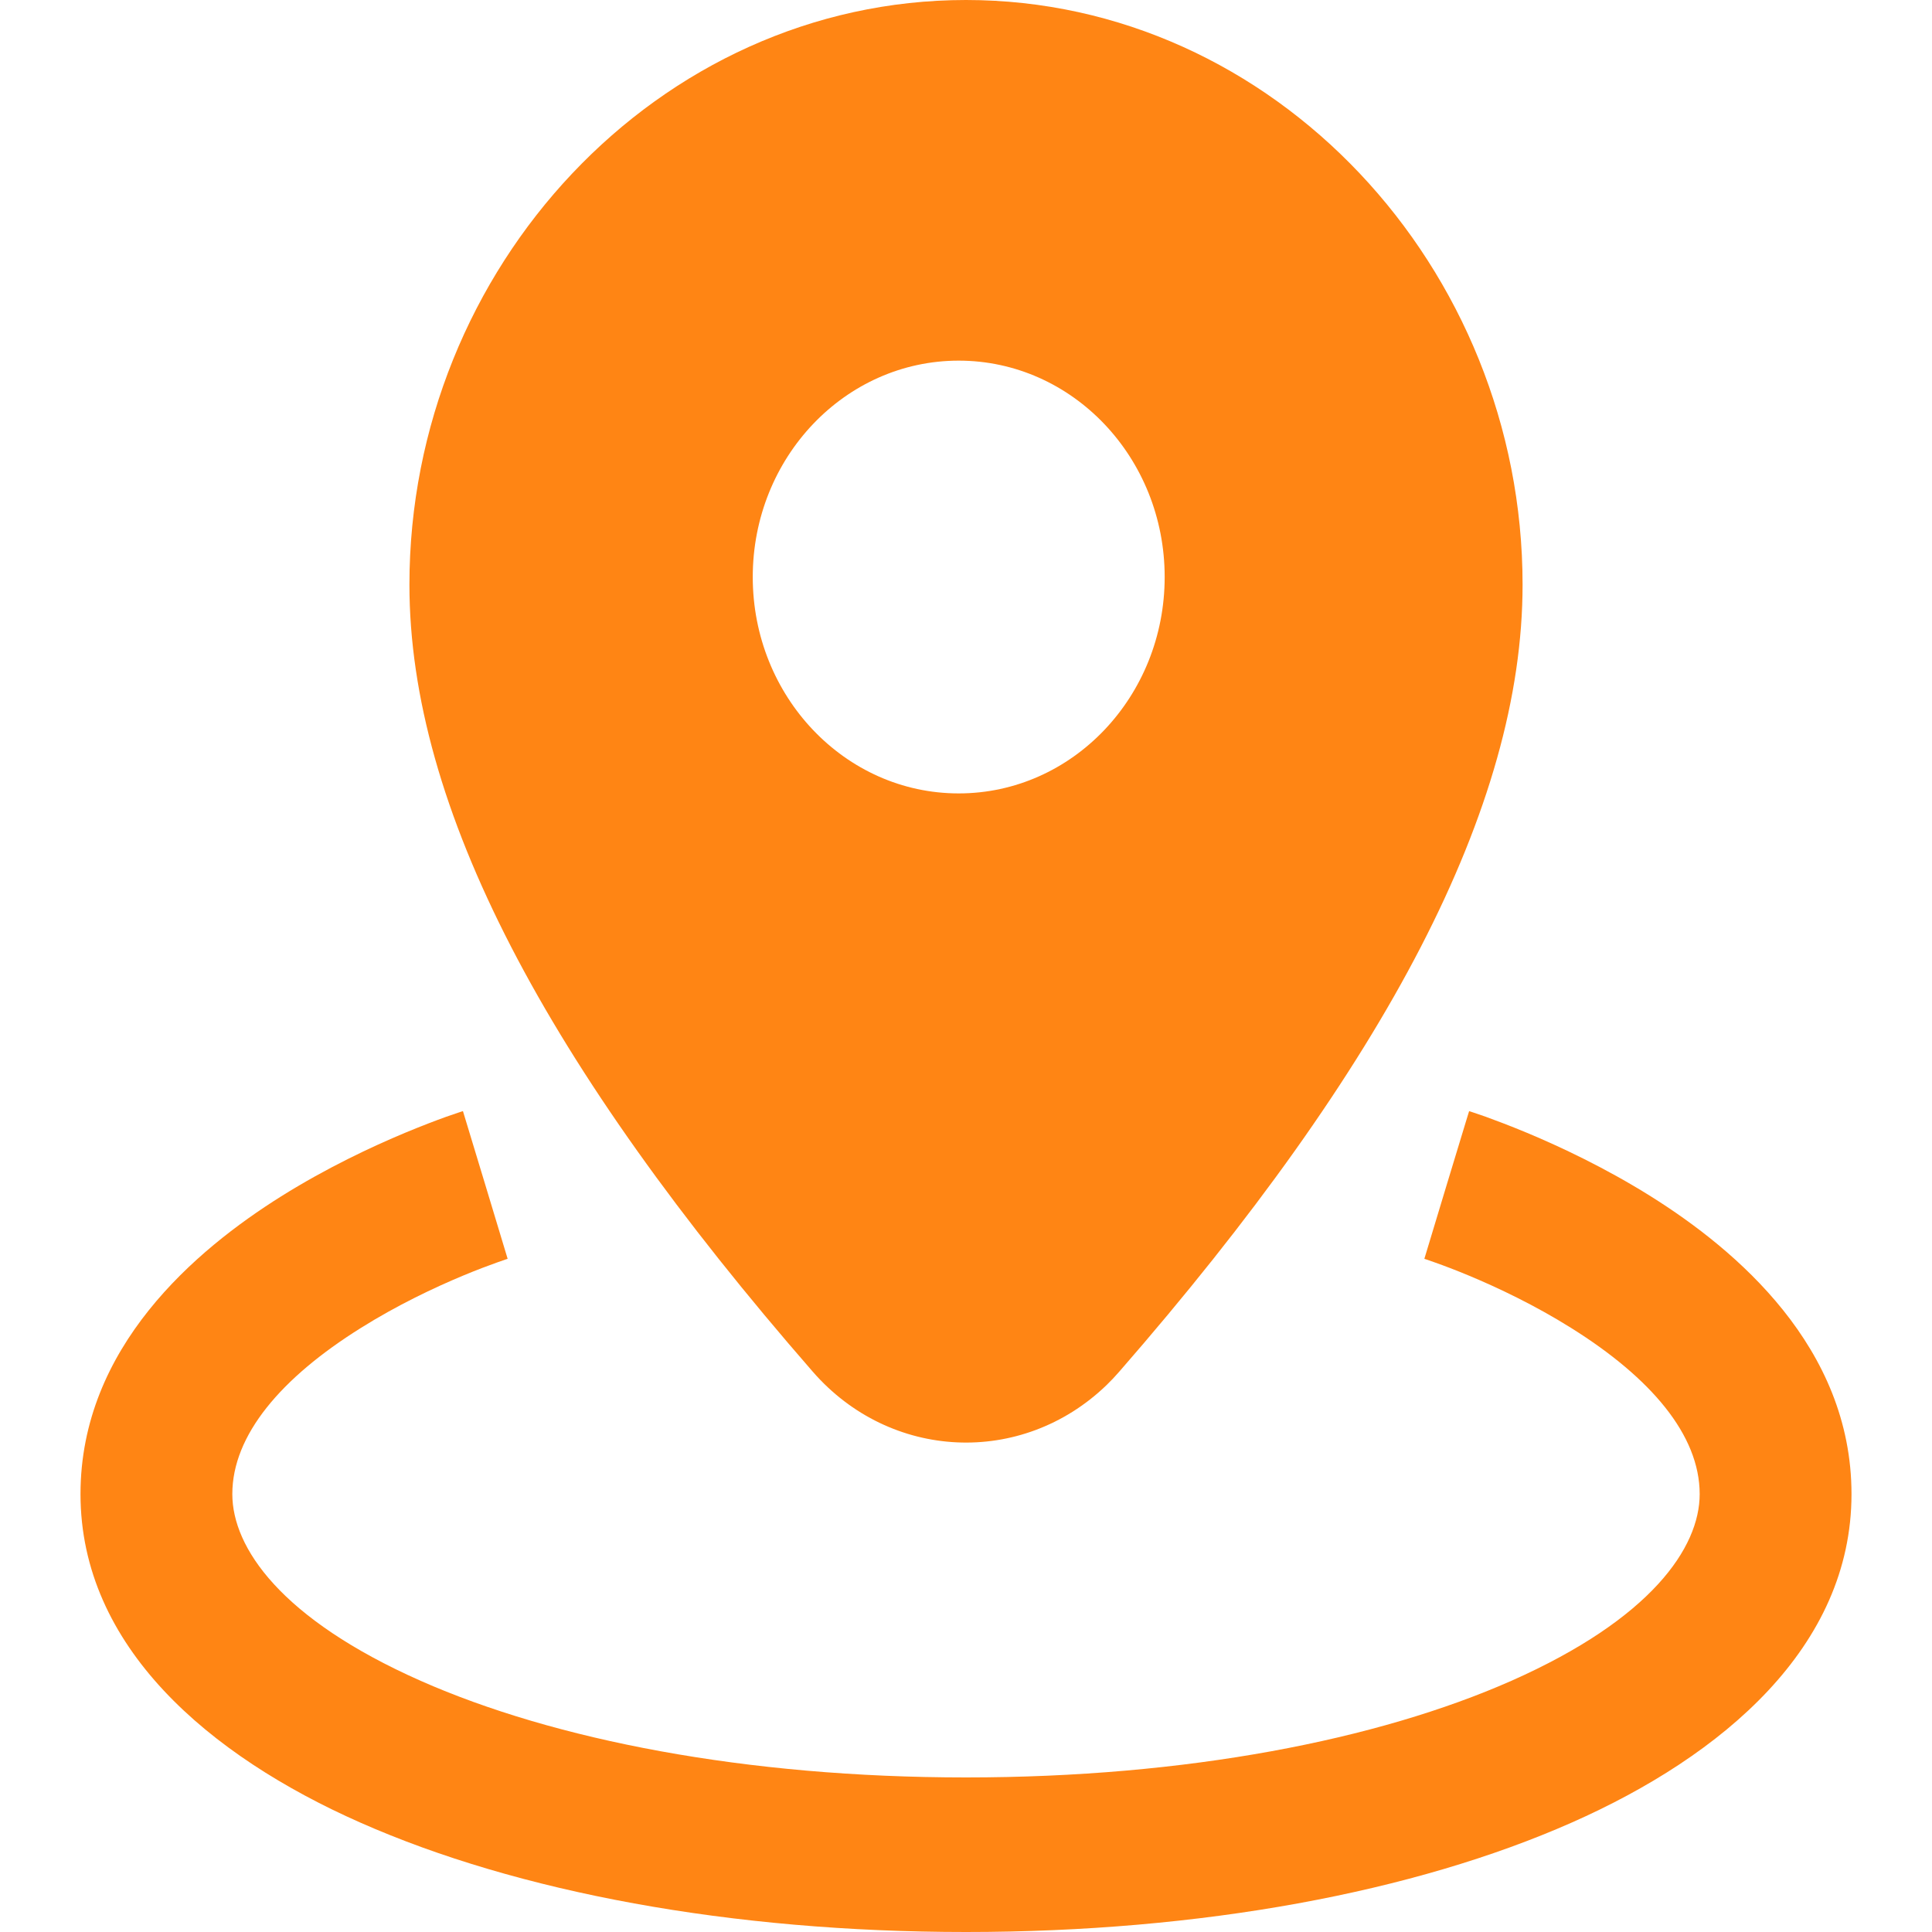
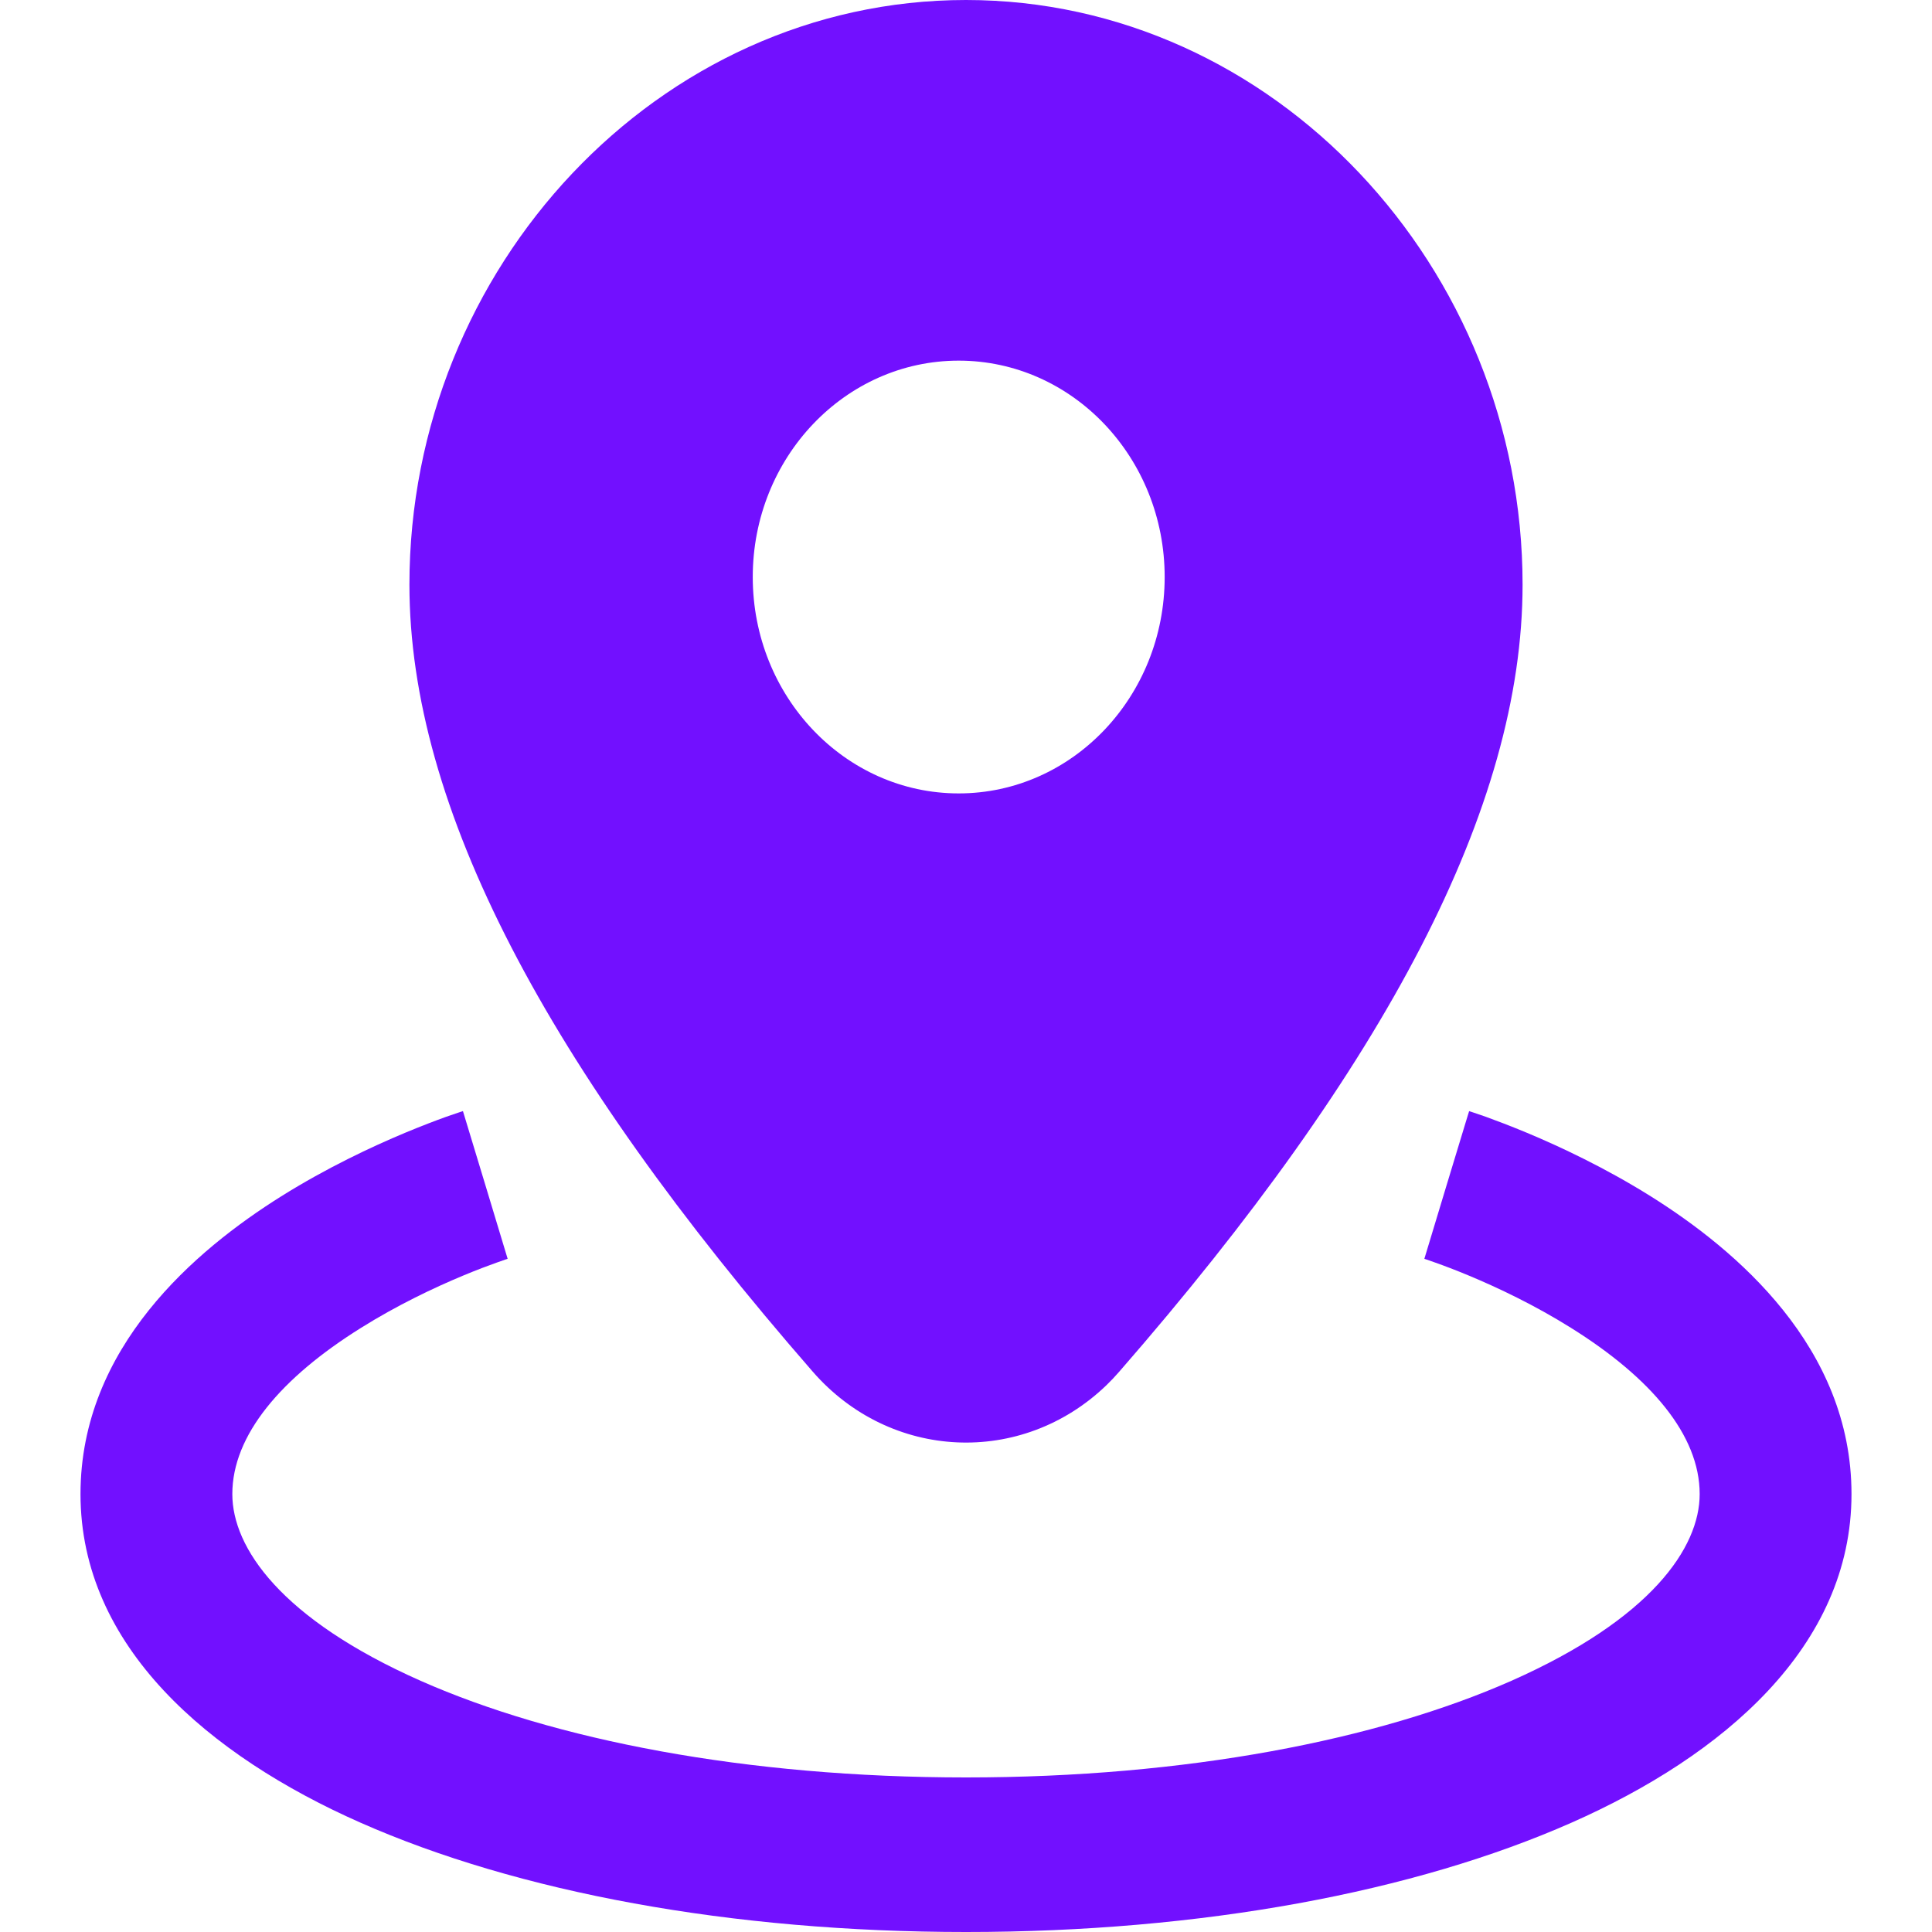
<svg xmlns="http://www.w3.org/2000/svg" width="24" height="24" viewBox="0 0 24 24" fill="none">
-   <path fill-rule="evenodd" clip-rule="evenodd" d="M18.914 7.263C18.914 3.324 15.824 0 12 0C8.176 0 5.086 3.324 5.086 7.263C5.086 10.024 6.785 13.24 10.096 17.039C11.058 18.144 12.691 18.22 13.743 17.209C13.799 17.155 13.853 17.098 13.904 17.039C17.215 13.24 18.914 10.024 18.914 7.263ZM9.351 7.168C9.351 5.684 10.497 4.48 11.909 4.48C13.322 4.48 14.468 5.684 14.468 7.168C14.468 8.652 13.322 9.856 11.909 9.856C10.497 9.856 9.351 8.652 9.351 7.168Z" fill="#FF8514" />
-   <path d="M6.029 14.72C5.751 13.803 5.751 13.803 5.751 13.803L5.749 13.803L5.744 13.805L5.731 13.809L5.689 13.823C5.653 13.835 5.603 13.852 5.54 13.874C5.415 13.919 5.241 13.985 5.032 14.072C4.618 14.245 4.059 14.507 3.492 14.862C2.435 15.525 1 16.734 1 18.56C1 20.455 2.597 21.81 4.474 22.64C6.431 23.506 9.081 24 12 24C14.919 24 17.569 23.506 19.526 22.64C21.403 21.81 23 20.455 23 18.56C23 16.734 21.565 15.525 20.508 14.862C19.941 14.507 19.382 14.245 18.968 14.072C18.759 13.985 18.584 13.919 18.46 13.874C18.397 13.852 18.347 13.835 18.311 13.823L18.269 13.809L18.256 13.805L18.251 13.803L18.25 13.803C18.25 13.803 18.249 13.803 17.971 14.72C17.694 15.637 17.694 15.637 17.694 15.637L17.698 15.639L17.723 15.647C17.747 15.655 17.785 15.668 17.834 15.686C17.933 15.721 18.077 15.775 18.252 15.848C18.604 15.995 19.066 16.213 19.52 16.498C20.506 17.115 21.114 17.826 21.114 18.56C21.114 19.225 20.512 20.11 18.774 20.88C17.116 21.613 14.738 22.08 12 22.08C9.262 22.08 6.884 21.613 5.226 20.88C3.488 20.11 2.886 19.225 2.886 18.56C2.886 17.826 3.494 17.115 4.48 16.498C4.934 16.213 5.396 15.995 5.748 15.848C5.923 15.775 6.067 15.721 6.166 15.686C6.215 15.668 6.253 15.655 6.277 15.647L6.302 15.639L6.306 15.637C6.306 15.637 6.306 15.637 6.029 14.72Z" fill="#FF8514" />
+   <path fill-rule="evenodd" clip-rule="evenodd" d="M18.914 7.263C18.914 3.324 15.824 0 12 0C8.176 0 5.086 3.324 5.086 7.263C5.086 10.024 6.785 13.24 10.096 17.039C11.058 18.144 12.691 18.22 13.743 17.209C13.799 17.155 13.853 17.098 13.904 17.039C17.215 13.24 18.914 10.024 18.914 7.263ZM9.351 7.168C9.351 5.684 10.497 4.48 11.909 4.48C13.322 4.48 14.468 5.684 14.468 7.168C14.468 8.652 13.322 9.856 11.909 9.856C10.497 9.856 9.351 8.652 9.351 7.168Z" fill="#7210FF" />
+   <path d="M6.029 14.72C5.751 13.803 5.751 13.803 5.751 13.803L5.749 13.803L5.744 13.805L5.731 13.809L5.689 13.823C5.653 13.835 5.603 13.852 5.54 13.874C5.415 13.919 5.241 13.985 5.032 14.072C4.618 14.245 4.059 14.507 3.492 14.862C2.435 15.525 1 16.734 1 18.56C1 20.455 2.597 21.81 4.474 22.64C6.431 23.506 9.081 24 12 24C14.919 24 17.569 23.506 19.526 22.64C21.403 21.81 23 20.455 23 18.56C23 16.734 21.565 15.525 20.508 14.862C19.941 14.507 19.382 14.245 18.968 14.072C18.759 13.985 18.584 13.919 18.46 13.874C18.397 13.852 18.347 13.835 18.311 13.823L18.269 13.809L18.256 13.805L18.251 13.803L18.25 13.803C18.25 13.803 18.249 13.803 17.971 14.72C17.694 15.637 17.694 15.637 17.694 15.637L17.698 15.639L17.723 15.647C17.747 15.655 17.785 15.668 17.834 15.686C17.933 15.721 18.077 15.775 18.252 15.848C18.604 15.995 19.066 16.213 19.52 16.498C20.506 17.115 21.114 17.826 21.114 18.56C21.114 19.225 20.512 20.11 18.774 20.88C17.116 21.613 14.738 22.08 12 22.08C9.262 22.08 6.884 21.613 5.226 20.88C3.488 20.11 2.886 19.225 2.886 18.56C2.886 17.826 3.494 17.115 4.48 16.498C4.934 16.213 5.396 15.995 5.748 15.848C5.923 15.775 6.067 15.721 6.166 15.686C6.215 15.668 6.253 15.655 6.277 15.647L6.302 15.639L6.306 15.637C6.306 15.637 6.306 15.637 6.029 14.72Z" fill="#7210FF" />
</svg>
